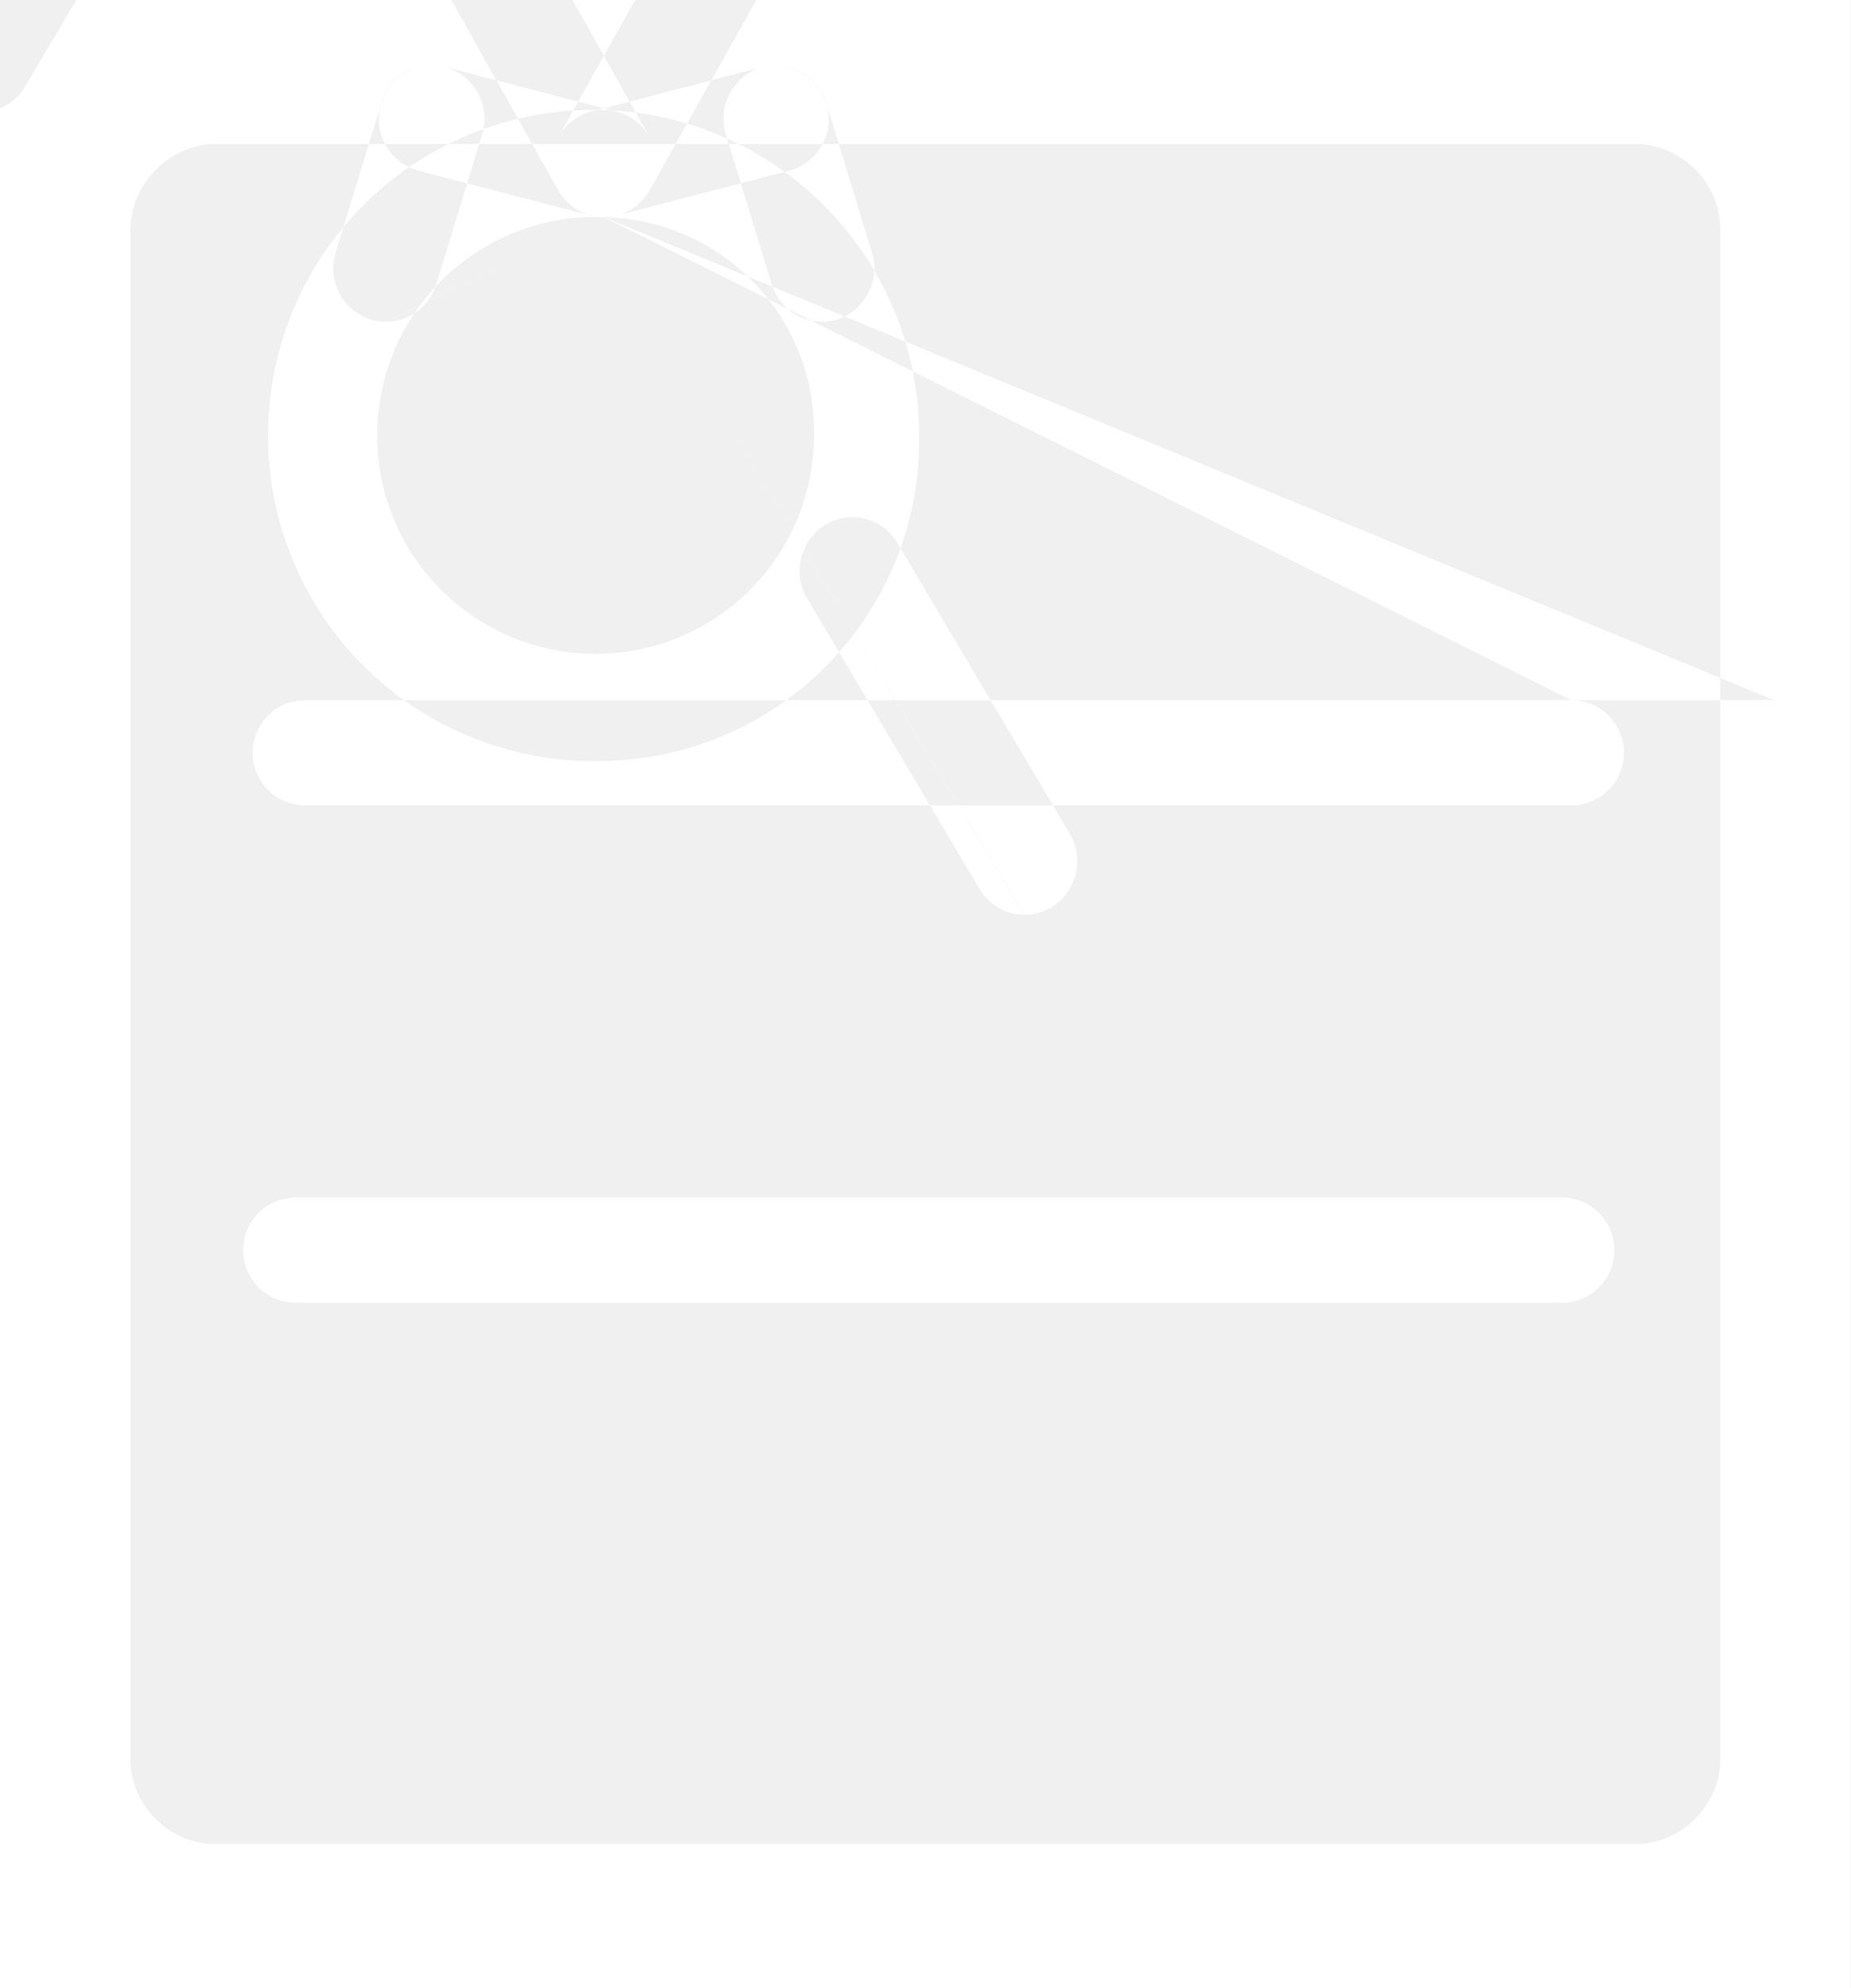
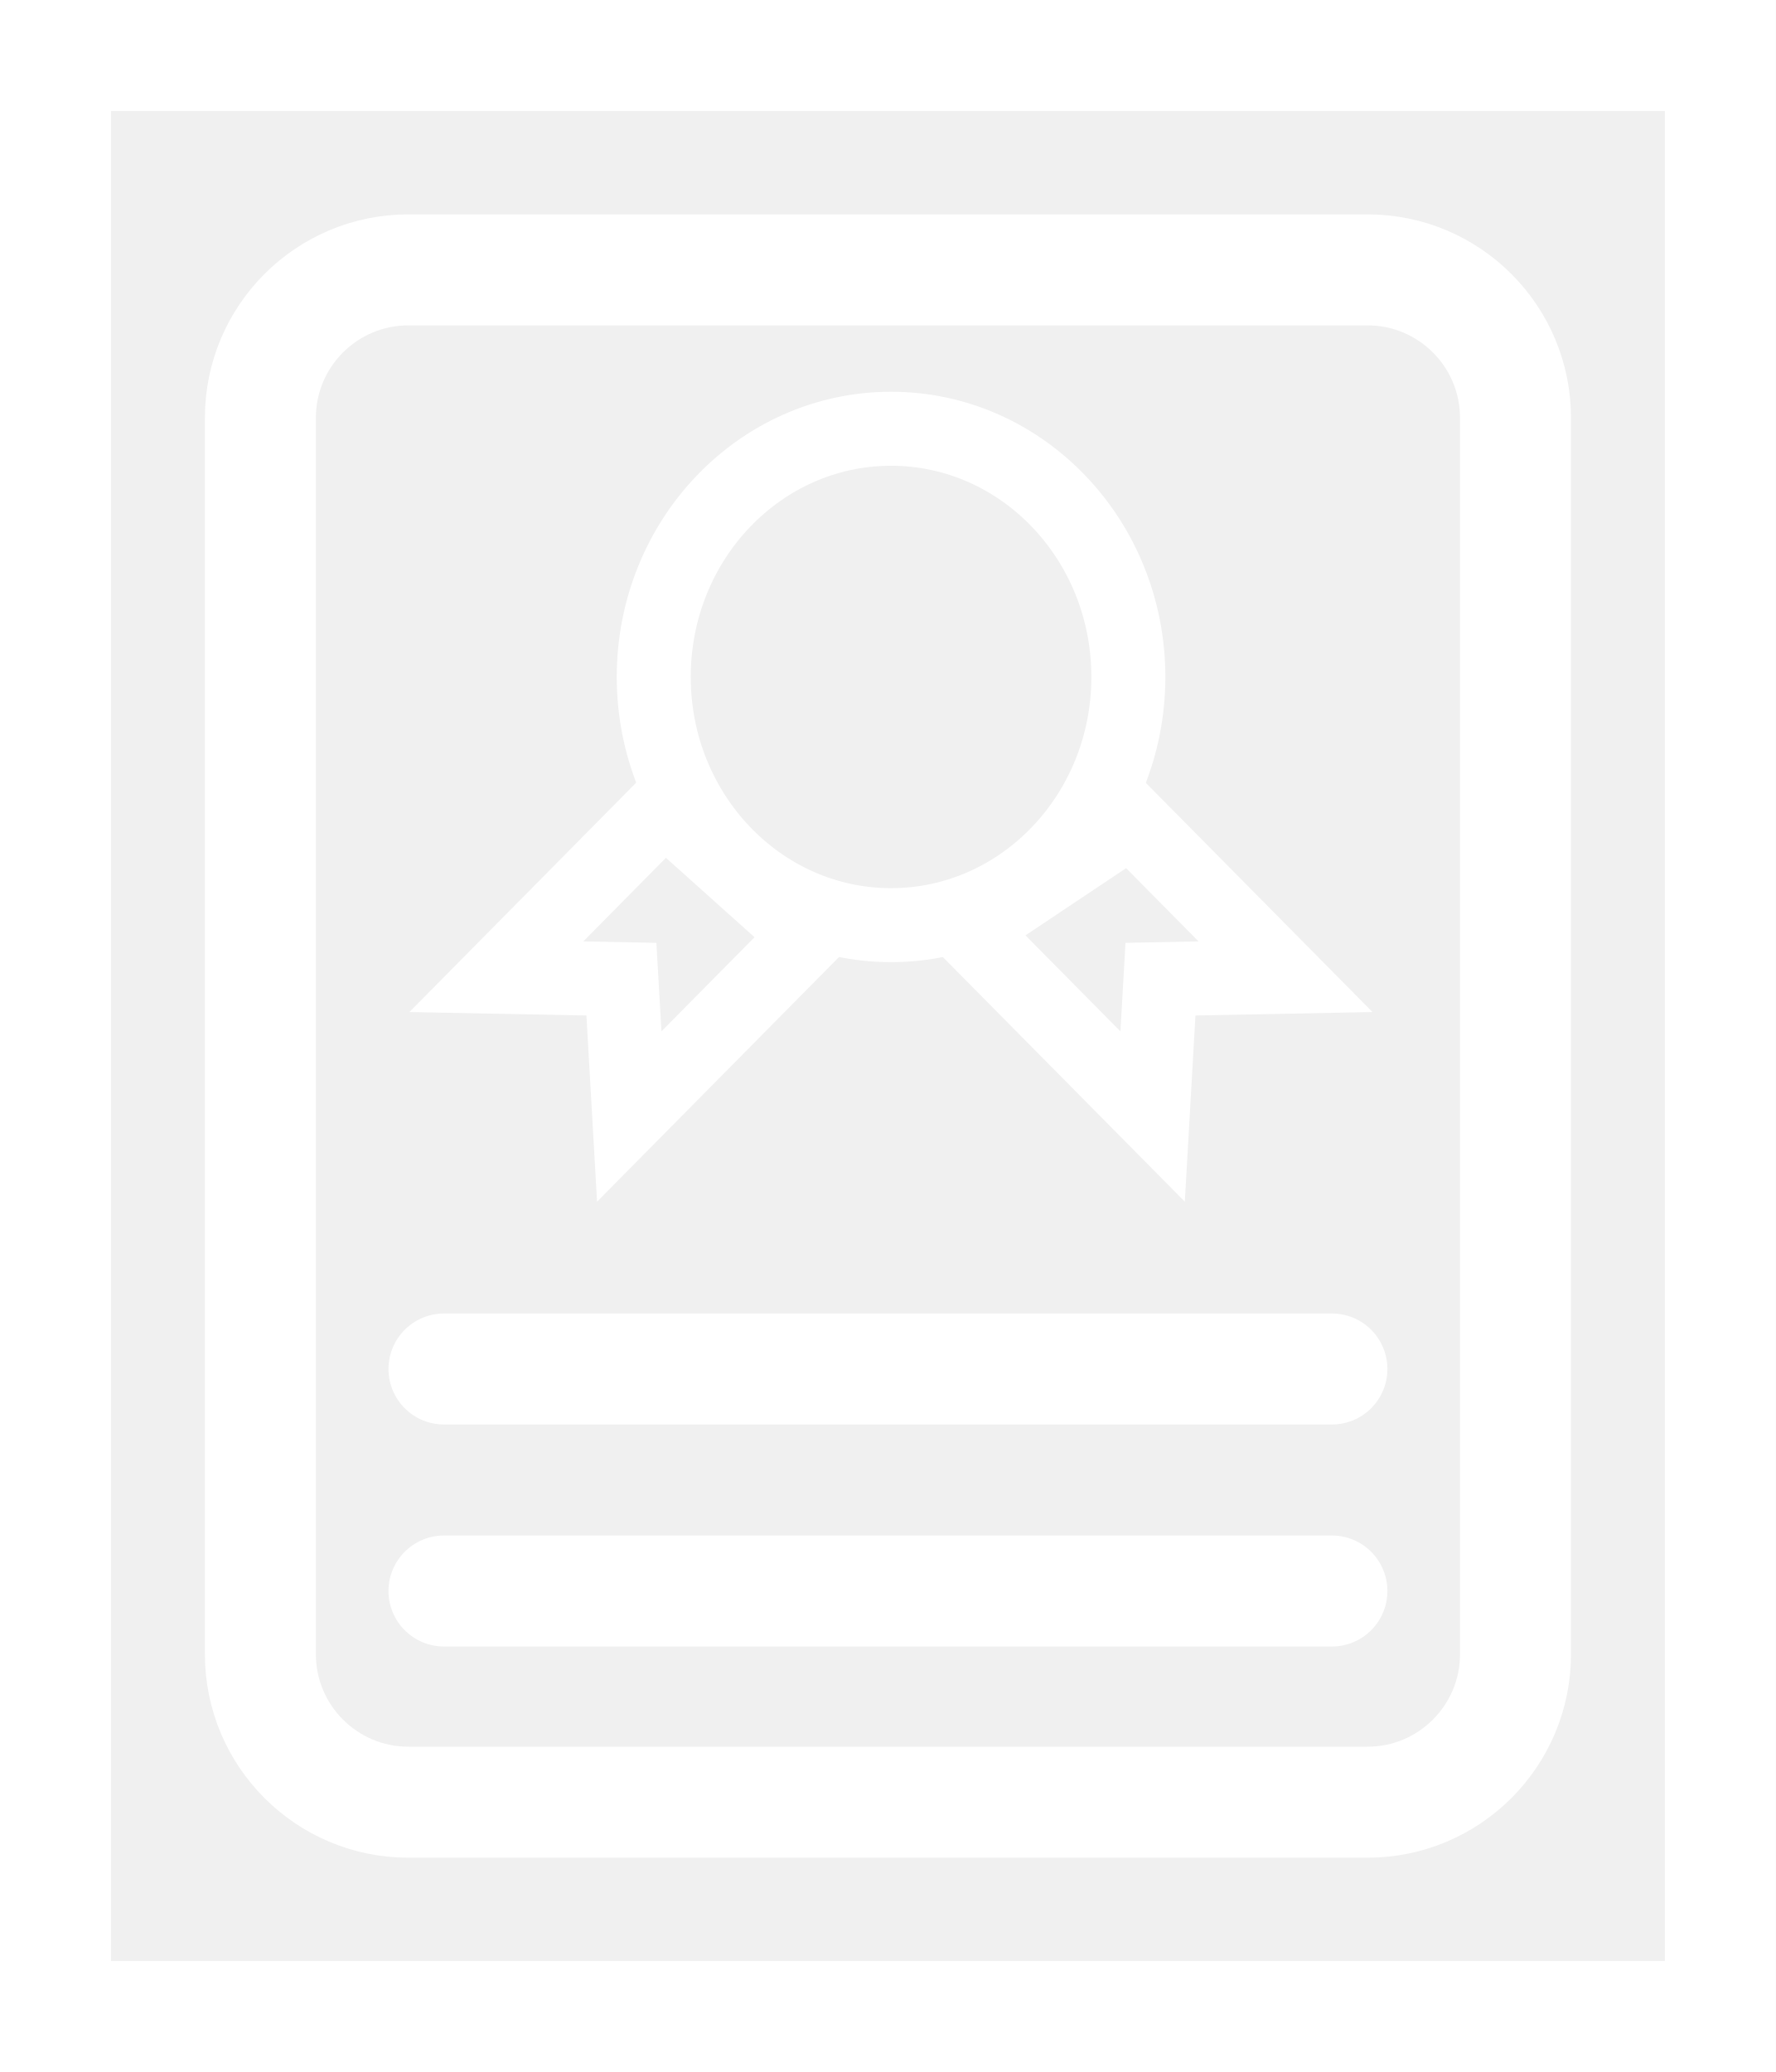
- <svg xmlns="http://www.w3.org/2000/svg" width="27" height="29" viewBox="0 0 27 29">
-   <defs>
-     <style>
-       .cls-1 {
-         fill: #fff;
-         fill-rule: evenodd;
-       }
-     </style>
-   </defs>
-   <path id="形状_27" data-name="形状 27" class="cls-1" d="M985.938,171.1H965.062a1.289,1.289,0,0,0-1.16,1.213v22.4a1.262,1.262,0,0,0,1.16,1.186h20.876a1.262,1.262,0,0,0,1.16-1.186V172.289a1.262,1.262,0,0,0-1.16-1.186h0Zm3.062-.9V198H962V169h27v1.205Zm0,0-4.214,16.27H966.314a0.767,0.767,0,0,0,0,1.534h18.472a0.767,0.767,0,0,0,0-1.534h0Zm0,0M970.81,180.1a4.75,4.75,0,1,1,4.6-4.748,4.681,4.681,0,0,1-4.6,4.748h0Zm0-7.933a3.187,3.187,0,1,0,3.066,3.185,3.131,3.131,0,0,0-3.066-3.185h0Zm0,0,6.138,10.177a0.763,0.763,0,0,1-.658-0.377l-2.514-4.237a0.79,0.79,0,0,1,.261-1.073,0.761,0.761,0,0,1,1.055.264l2.513,4.238a0.789,0.789,0,0,1-.261,1.073,0.758,0.758,0,0,1-.4.112h0Zm0,0,0,0a0.793,0.793,0,0,1-.192-0.023l-2.514-.654a0.785,0.785,0,0,1-.553-0.952,0.768,0.768,0,0,1,.934-0.563l2.514,0.654a0.784,0.784,0,0,1,.554.951,0.771,0.771,0,0,1-.743.587h0Zm0,0-3.183,1.526a0.763,0.763,0,0,1-.229-0.035,0.785,0.785,0,0,1-.5-0.979l0.668-2.179a0.768,0.768,0,0,1,.962-0.513,0.785,0.785,0,0,1,.505.978l-0.668,2.181a0.768,0.768,0,0,1-.733.547h0Zm0,0,0,0a0.766,0.766,0,0,1-.668-0.393l-2.047-3.646a0.788,0.788,0,0,1,.287-1.066,0.758,0.758,0,0,1,1.047.29l2.046,3.647a0.788,0.788,0,0,1-.286,1.065,0.736,0.736,0,0,1-.379.1h0Zm0,0-9.1-1.526a0.758,0.758,0,0,1-.4-0.112,0.79,0.79,0,0,1-.262-1.073l2.514-4.238a0.761,0.761,0,0,1,1.055-.265,0.788,0.788,0,0,1,.261,1.072l-2.513,4.238a0.763,0.763,0,0,1-.659.378h0Zm0,0,0,0a0.769,0.769,0,0,1-.743-0.587,0.784,0.784,0,0,1,.554-0.951l2.513-.654a0.766,0.766,0,0,1,.934.564,0.782,0.782,0,0,1-.554.951l-2.513.654a0.739,0.739,0,0,1-.191.023h0Zm0,0,3.181,1.526a0.767,0.767,0,0,1-.732-0.548l-0.668-2.18a0.785,0.785,0,0,1,.5-0.979,0.769,0.769,0,0,1,.962.513l0.667,2.18a0.785,0.785,0,0,1-.5.979,0.765,0.765,0,0,1-.23.035h0Zm0,0,0,0a0.748,0.748,0,0,1-.381-0.1,0.788,0.788,0,0,1-.286-1.065l2.047-3.646a0.761,0.761,0,0,1,1.047-.291,0.789,0.789,0,0,1,.286,1.066l-2.046,3.646a0.761,0.761,0,0,1-.667.393h0Zm0,0,17.074,7.047H966.453a0.767,0.767,0,0,0,0,1.534h18.473a0.767,0.767,0,0,0,0-1.534h0Zm0,0" transform="translate(-962 -169)" />
+ <svg xmlns="http://www.w3.org/2000/svg" width="24px" height="28px" viewBox="0 0 24 28" version="1.1">
+   <defs />
+   <g id="Artboard" stroke="none" stroke-width="1" fill="none" fill-rule="evenodd" transform="translate(-963, -169)">
+     <g id="Group-2" transform="translate(963, 169)" stroke="#FFFFFF">
+       <g id="Group">
+         <path d="M10.936,12.629 L10.899,12.623 L8.979,10.902 L6.708,13.199 L8.398,13.232 L8.504,15.088 L10.936,12.629 Z" id="Rectangle-3-Copy" />
+         <path d="M13.077,12.561 L15.577,15.088 L15.683,13.232 L17.373,13.199 L15.211,11.013 L15.111,11.159 L14.977,11.292 L13.077,12.561 Z" id="Rectangle-3-Copy-2" />
+         <ellipse id="Oval" cx="12.042" cy="9.148" rx="3.207" ry="3.354" />
+         <rect id="Rectangle-2" stroke-width="1.5" x="0.75" y="0.75" width="22.5" height="26.5" />
+         <rect id="Rectangle-2" stroke-width="1.5" x="3.519" y="3.647" width="16.962" height="20.707" rx="2" />
+       </g>
+       <path d="M6,18.5 L18,18.5" id="Line" stroke-width="1.5" stroke-linecap="round" stroke-linejoin="round" />
+       <path d="M6,21.5 L18,21.5" id="Line" stroke-width="1.5" stroke-linecap="round" stroke-linejoin="round" />
+     </g>
+   </g>
</svg>
